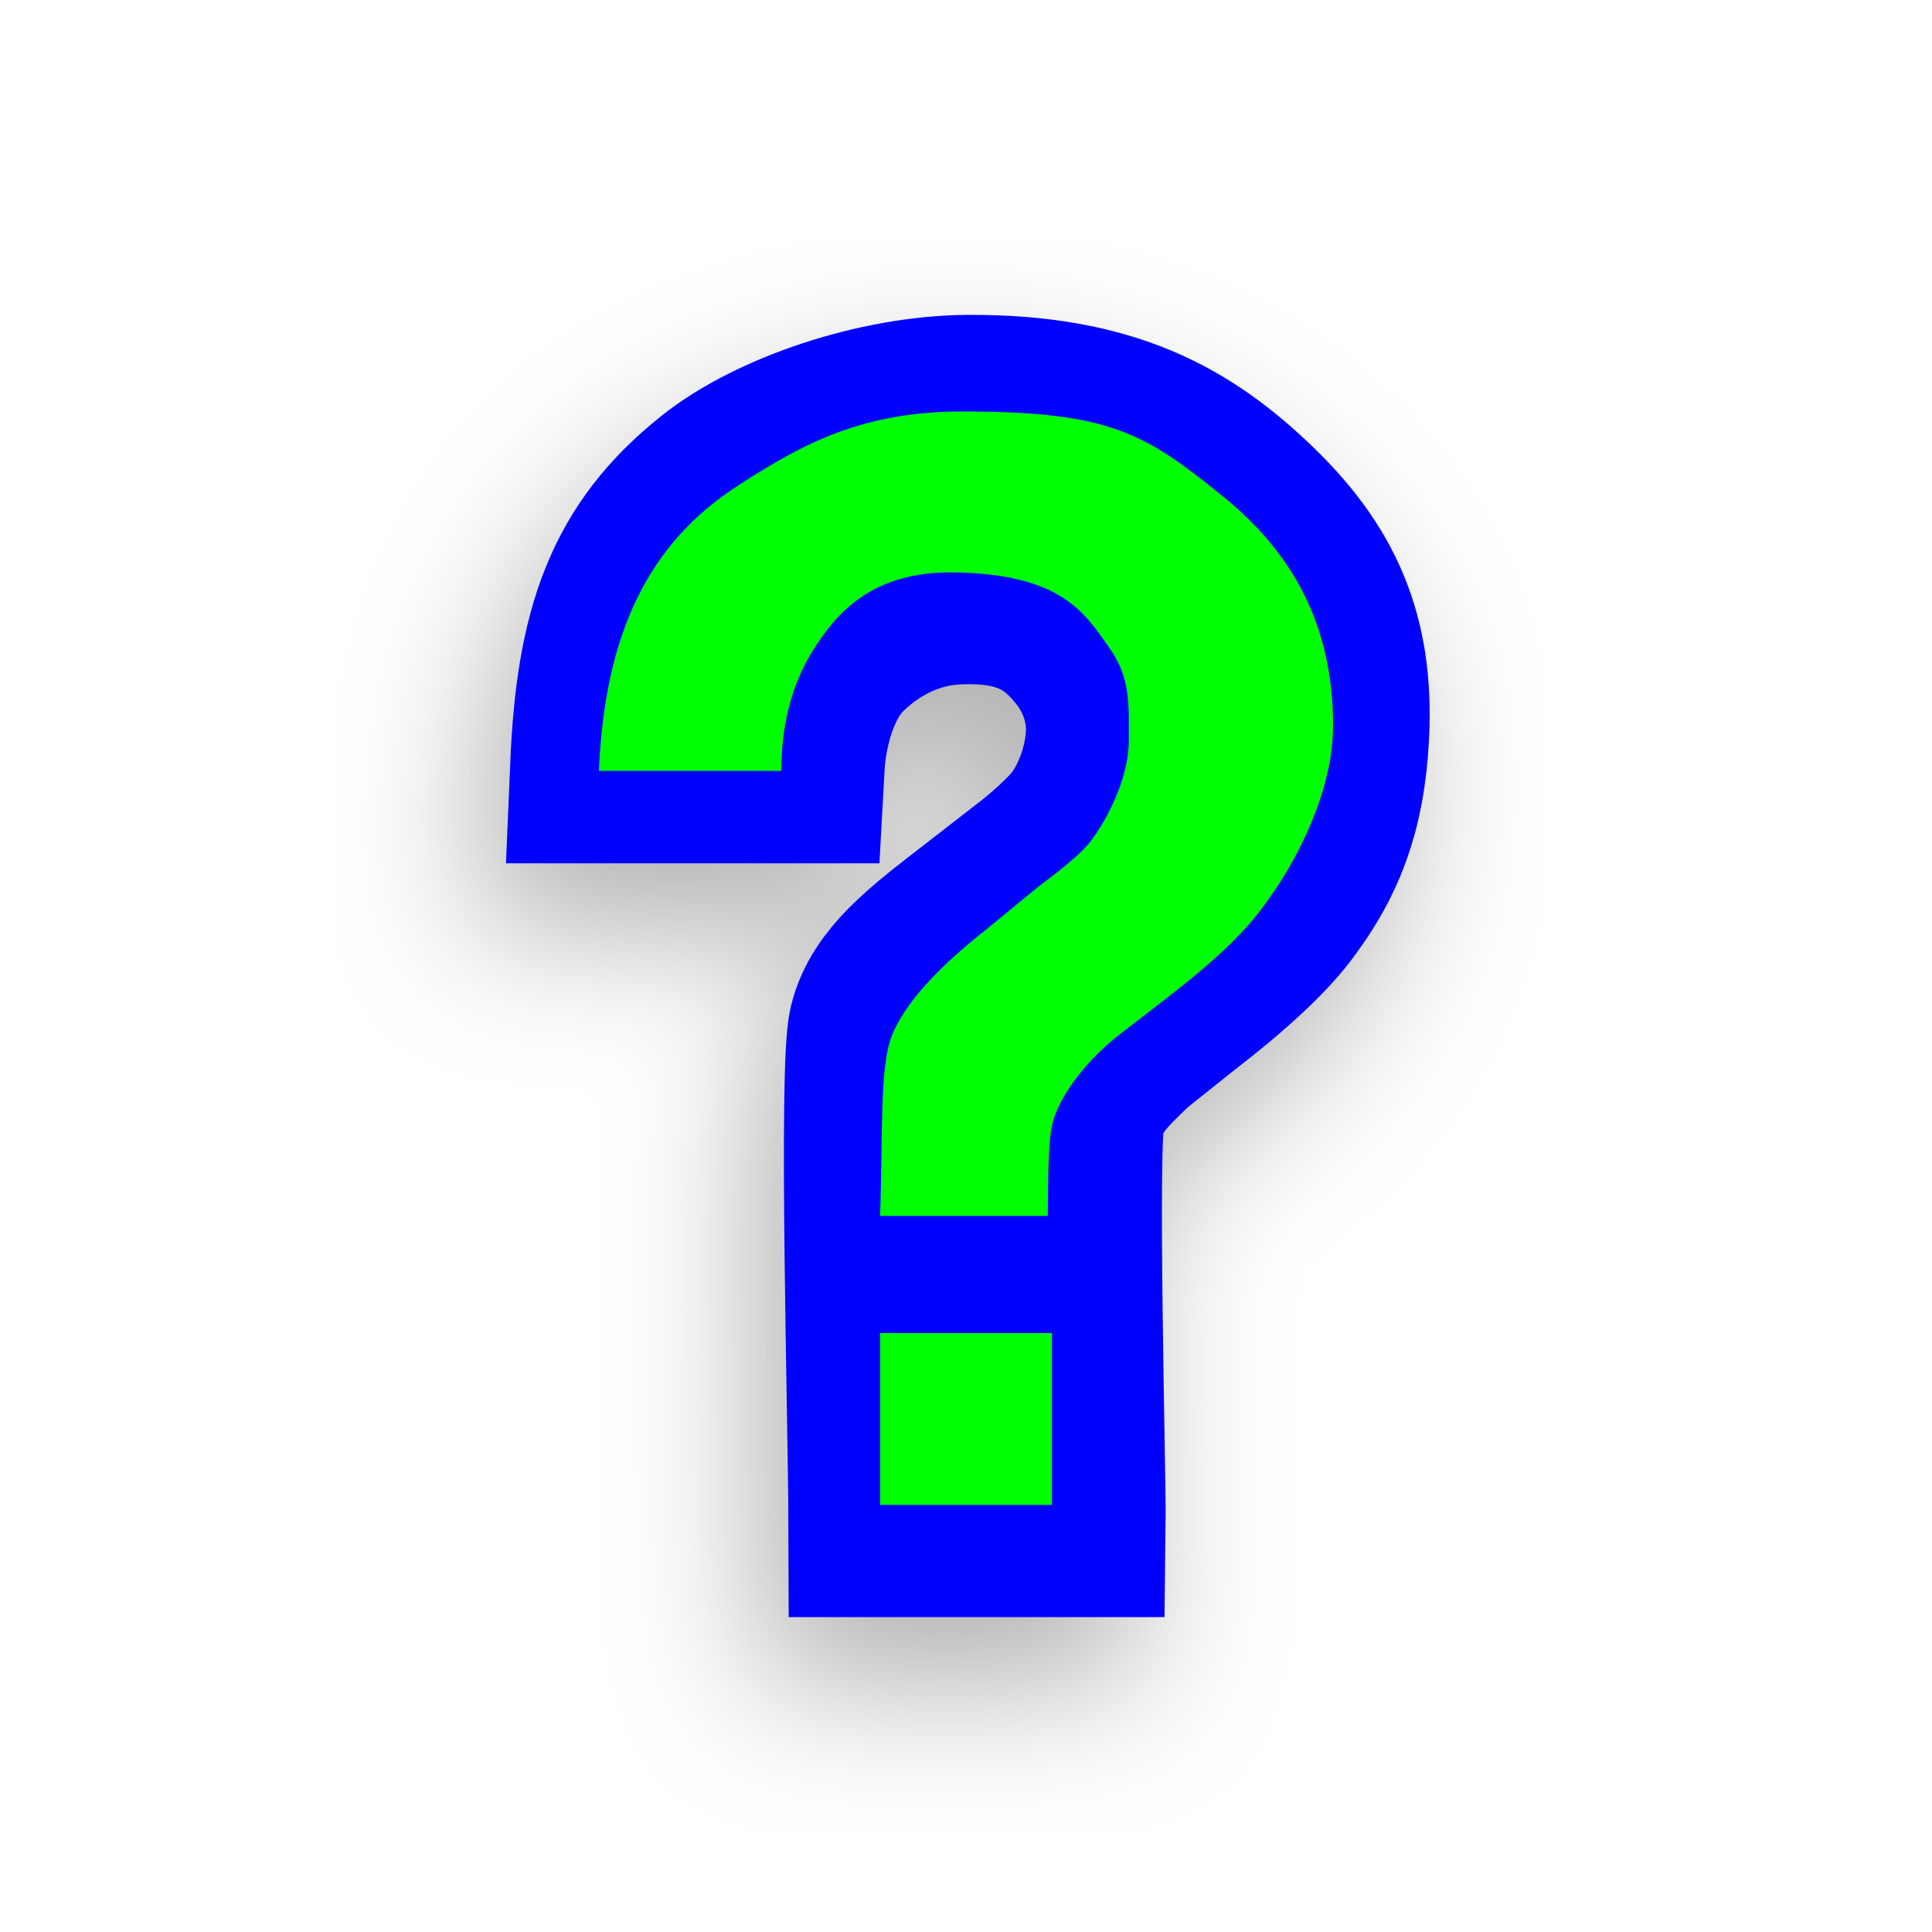
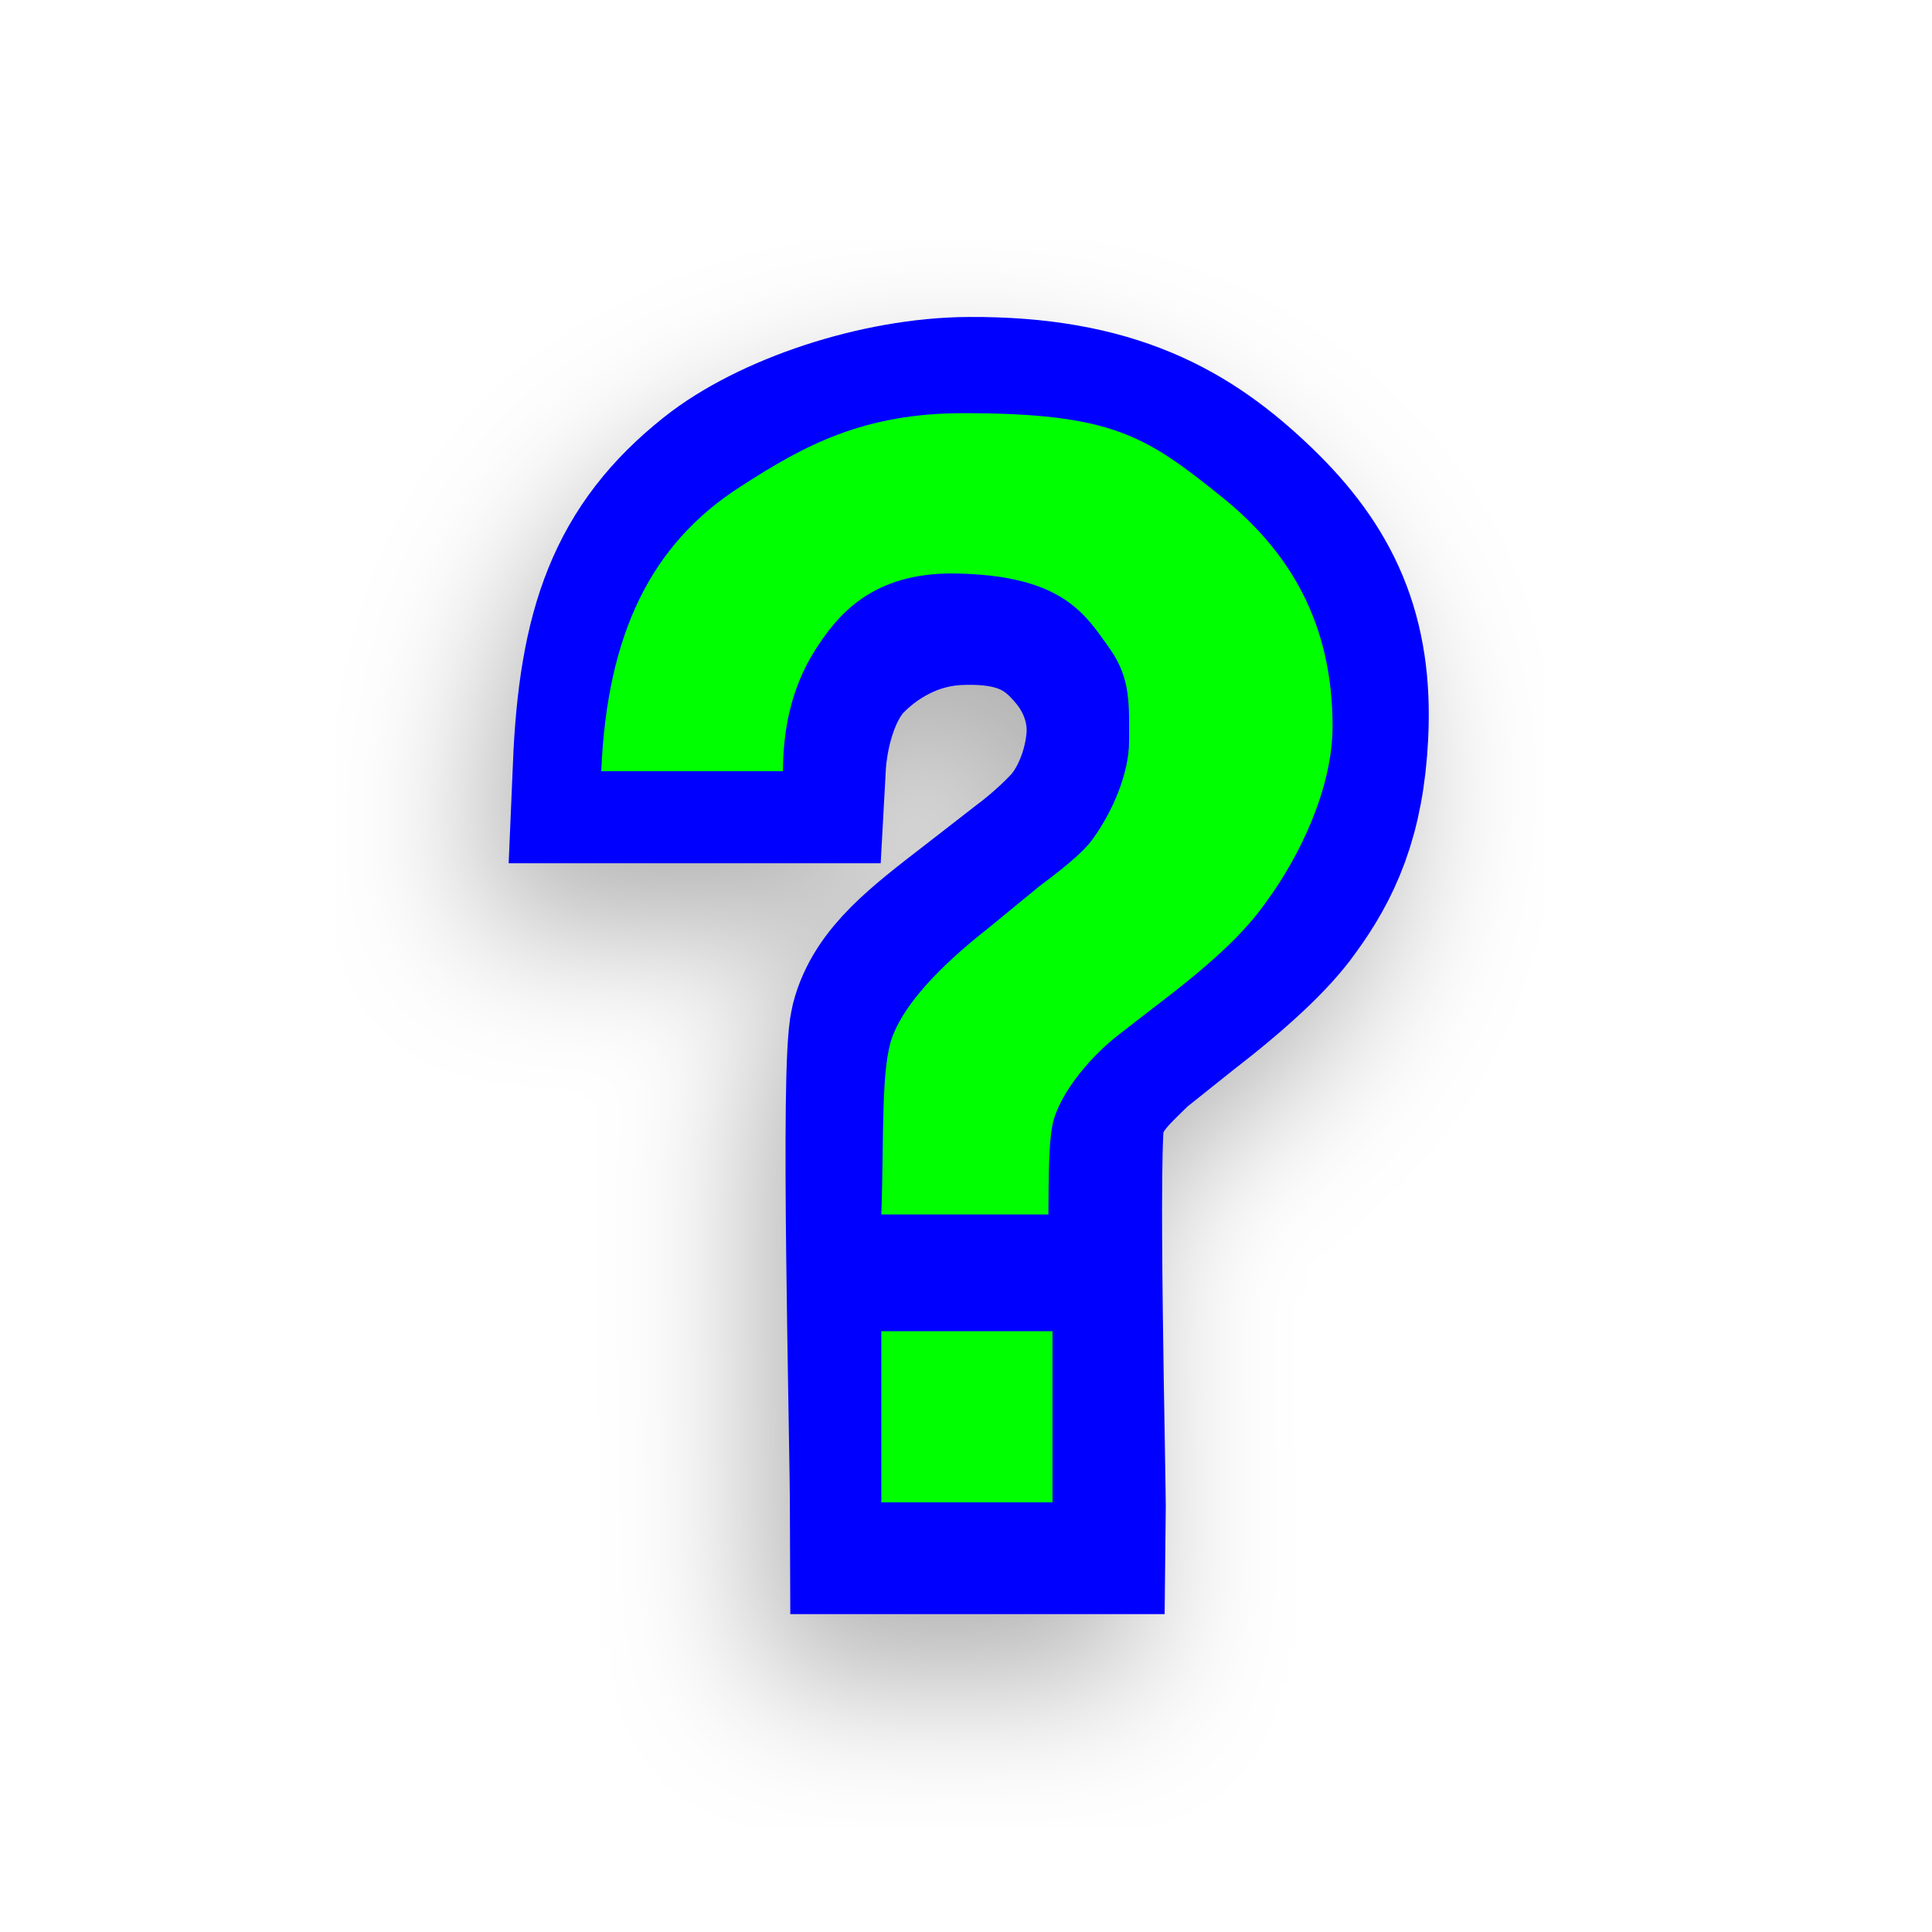
- <svg xmlns="http://www.w3.org/2000/svg" width="200" height="200" viewBox="0 0 200 200" fill="none">
-   <g filter="url(#filter0_d_40)">
-     <path fill-rule="evenodd" clip-rule="evenodd" d="M74.707 50.868C80.458 46.286 91.123 42.653 100.194 42.597C114.56 42.512 122.122 46.878 128.907 53.403C135.435 59.683 138.434 66.095 137.95 75.934C137.561 83.942 135.416 88.589 132.218 92.936C130.34 95.574 126.743 98.953 121.42 103.056L116.363 107.093C113.232 110.097 111.865 111.439 110.67 114.791C109.778 117.288 110.717 153.499 110.67 157.404H91.616C91.588 147.866 90.582 110.538 91.616 106.426C92.632 102.427 96.38 99.535 101.703 95.433L107.092 91.246C108.876 89.931 111.78 87.359 112.862 85.791C114.835 83.106 116.031 79.389 116.192 76.169C116.344 73.136 115.423 69.606 112.928 66.527C109.967 62.866 106.257 60.538 99.027 60.857C93.324 61.11 88.96 63.983 86.293 66.696C83.162 69.888 81.796 75.183 81.568 79.37H62.809C63.397 65.438 66.168 57.665 74.707 50.868Z" fill="#0000FF" />
-     <path fill-rule="evenodd" clip-rule="evenodd" d="M74.707 50.868C80.458 46.286 91.123 42.653 100.194 42.597C114.56 42.512 122.122 46.878 128.907 53.403C135.435 59.683 138.434 66.095 137.95 75.934C137.561 83.942 135.416 88.589 132.218 92.936C130.34 95.574 126.743 98.953 121.42 103.056L116.363 107.093C113.232 110.097 111.865 111.439 110.67 114.791C109.778 117.288 110.717 153.499 110.67 157.404H91.616C91.588 147.866 90.582 110.538 91.616 106.426C92.632 102.427 96.38 99.535 101.703 95.433L107.092 91.246C108.876 89.931 111.78 87.359 112.862 85.791C114.835 83.106 116.031 79.389 116.192 76.169C116.344 73.136 115.423 69.606 112.928 66.527C109.967 62.866 106.257 60.538 99.027 60.857C93.324 61.11 88.96 63.983 86.293 66.696C83.162 69.888 81.796 75.183 81.568 79.37H62.809C63.397 65.438 66.168 57.665 74.707 50.868Z" stroke="#0000FF" stroke-width="20" />
+ <svg xmlns="http://www.w3.org/2000/svg" width="257" height="257" viewBox="0 0 257 257" fill="none">
+   <g filter="url(#filter0_d_40_557)">
+     <path fill-rule="evenodd" clip-rule="evenodd" d="M96.246 65.551C103.606 59.687 117.257 55.036 128.869 54.964C147.257 54.856 156.937 60.444 165.621 68.795C173.977 76.835 177.815 85.042 177.196 97.635C176.698 107.886 173.953 113.834 169.86 119.398C167.455 122.774 162.852 127.1 156.038 132.352L149.565 137.519C145.557 141.364 143.808 143.083 142.277 147.372C141.136 150.569 142.338 196.918 142.277 201.917H117.889C117.853 189.708 116.565 141.929 117.889 136.666C119.189 131.546 123.986 127.845 130.8 122.594L137.698 117.235C139.982 115.552 143.698 112.26 145.083 110.253C147.609 106.816 149.14 102.058 149.346 97.936C149.54 94.054 148.362 89.536 145.168 85.595C141.378 80.908 136.63 77.928 127.375 78.337C120.075 78.661 114.488 82.338 111.075 85.811C107.067 89.897 105.318 96.674 105.027 102.033H81.015C81.768 84.201 85.315 74.251 96.246 65.551Z" fill="#0000FF" />
+     <path fill-rule="evenodd" clip-rule="evenodd" d="M96.246 65.551C103.606 59.687 117.257 55.036 128.869 54.964C147.257 54.856 156.937 60.444 165.621 68.795C173.977 76.835 177.815 85.042 177.196 97.635C176.698 107.886 173.953 113.834 169.86 119.398C167.455 122.774 162.852 127.1 156.038 132.352L149.565 137.519C145.557 141.364 143.808 143.083 142.277 147.372C141.136 150.569 142.338 196.918 142.277 201.917H117.889C117.853 189.708 116.565 141.929 117.889 136.666C119.189 131.546 123.986 127.845 130.8 122.594L137.698 117.235C139.982 115.552 143.698 112.26 145.083 110.253C147.609 106.816 149.14 102.058 149.346 97.936C149.54 94.054 148.362 89.536 145.168 85.595C141.378 80.908 136.63 77.928 127.375 78.337C120.075 78.661 114.488 82.338 111.075 85.811C107.067 89.897 105.318 96.674 105.027 102.033H81.015C81.768 84.201 85.315 74.251 96.246 65.551Z" stroke="#0000FF" stroke-width="25.6" />
  </g>
-   <path fill-rule="evenodd" clip-rule="evenodd" d="M76.465 50.229C83.12 45.913 89.278 42.596 99.628 42.596C115.066 42.596 118.561 44.922 126.476 51.287C133.637 57.046 138 64.516 138 75.129C138 81.638 134.525 88.666 131.297 93.117C129.417 95.819 126.915 98.501 121.559 102.712L115.716 107.231C112.851 109.48 110.006 112.884 109.061 115.883C108.469 117.787 108.507 121.873 108.469 125.872H91.106C91.402 117.412 91.035 110.442 92.324 107.211C93.613 103.981 96.935 100.261 102.291 96.059L107.514 91.771C109.299 90.425 112.049 88.368 113.138 86.763C115.124 84.013 116.852 80.023 116.852 76.716C116.852 72.909 117.062 70.217 114.856 67.083C112.278 63.449 109.93 59.449 98.835 59.257C90.195 59.103 86.509 63.554 84.113 67.4C81.707 71.265 80.885 75.649 80.885 79.802H62C62.602 65.535 67.165 56.19 76.465 50.229Z" fill="#00FF00" />
-   <path fill-rule="evenodd" clip-rule="evenodd" d="M91.106 138H108.894V155.787H91.106V138Z" fill="#00FF00" />
+   <path fill-rule="evenodd" clip-rule="evenodd" d="M98.495 64.733C107.013 59.208 114.896 54.962 128.143 54.962C147.905 54.962 152.378 57.941 162.509 66.087C171.675 73.458 177.26 83.02 177.26 96.606C177.26 104.937 172.812 113.933 168.681 119.63C166.273 123.088 163.071 126.522 156.215 131.912L148.736 137.695C145.07 140.575 141.428 144.931 140.218 148.771C139.46 151.207 139.509 156.437 139.46 161.557H117.236C117.615 150.727 117.144 141.806 118.794 137.671C120.444 133.536 124.697 128.774 131.553 123.396L138.238 117.907C140.523 116.185 144.043 113.551 145.436 111.496C147.978 107.977 150.19 102.87 150.19 98.636C150.19 93.763 150.459 90.317 147.636 86.306C144.336 81.654 141.33 76.535 127.129 76.289C116.069 76.092 111.352 81.79 108.284 86.712C105.204 91.659 104.153 97.27 104.153 102.587H79.98C80.75 84.325 86.592 72.363 98.495 64.733Z" fill="#00FF00" />
+   <path fill-rule="evenodd" clip-rule="evenodd" d="M117.236 177.08H140.004V199.848H117.236V177.08Z" fill="#00FF00" />
  <defs>
-     <filter id="filter0_d_40" x="34.377" y="24.596" width="125.623" height="164.808" filterUnits="userSpaceOnUse" color-interpolation-filters="sRGB">
+     <filter id="filter0_d_40_557" x="44.623" y="31.922" width="160.797" height="210.955" filterUnits="userSpaceOnUse" color-interpolation-filters="sRGB">
      <feFlood flood-opacity="0" result="BackgroundImageFix" />
      <feColorMatrix in="SourceAlpha" type="matrix" values="0 0 0 0 0 0 0 0 0 0 0 0 0 0 0 0 0 0 127 0" result="hardAlpha" />
-       <feOffset dx="-3" dy="7" />
-       <feGaussianBlur stdDeviation="7.5" />
+       <feOffset dx="-3.84" dy="8.96" />
+       <feGaussianBlur stdDeviation="9.6" />
      <feColorMatrix type="matrix" values="0 0 0 0 0 0 0 0 0 0 0 0 0 0 0 0 0 0 0.3 0" />
-       <feBlend mode="normal" in2="BackgroundImageFix" result="effect1_dropShadow_40" />
-       <feBlend mode="normal" in="SourceGraphic" in2="effect1_dropShadow_40" result="shape" />
+       <feBlend mode="normal" in2="BackgroundImageFix" result="effect1_dropShadow_40_557" />
+       <feBlend mode="normal" in="SourceGraphic" in2="effect1_dropShadow_40_557" result="shape" />
    </filter>
  </defs>
</svg>
